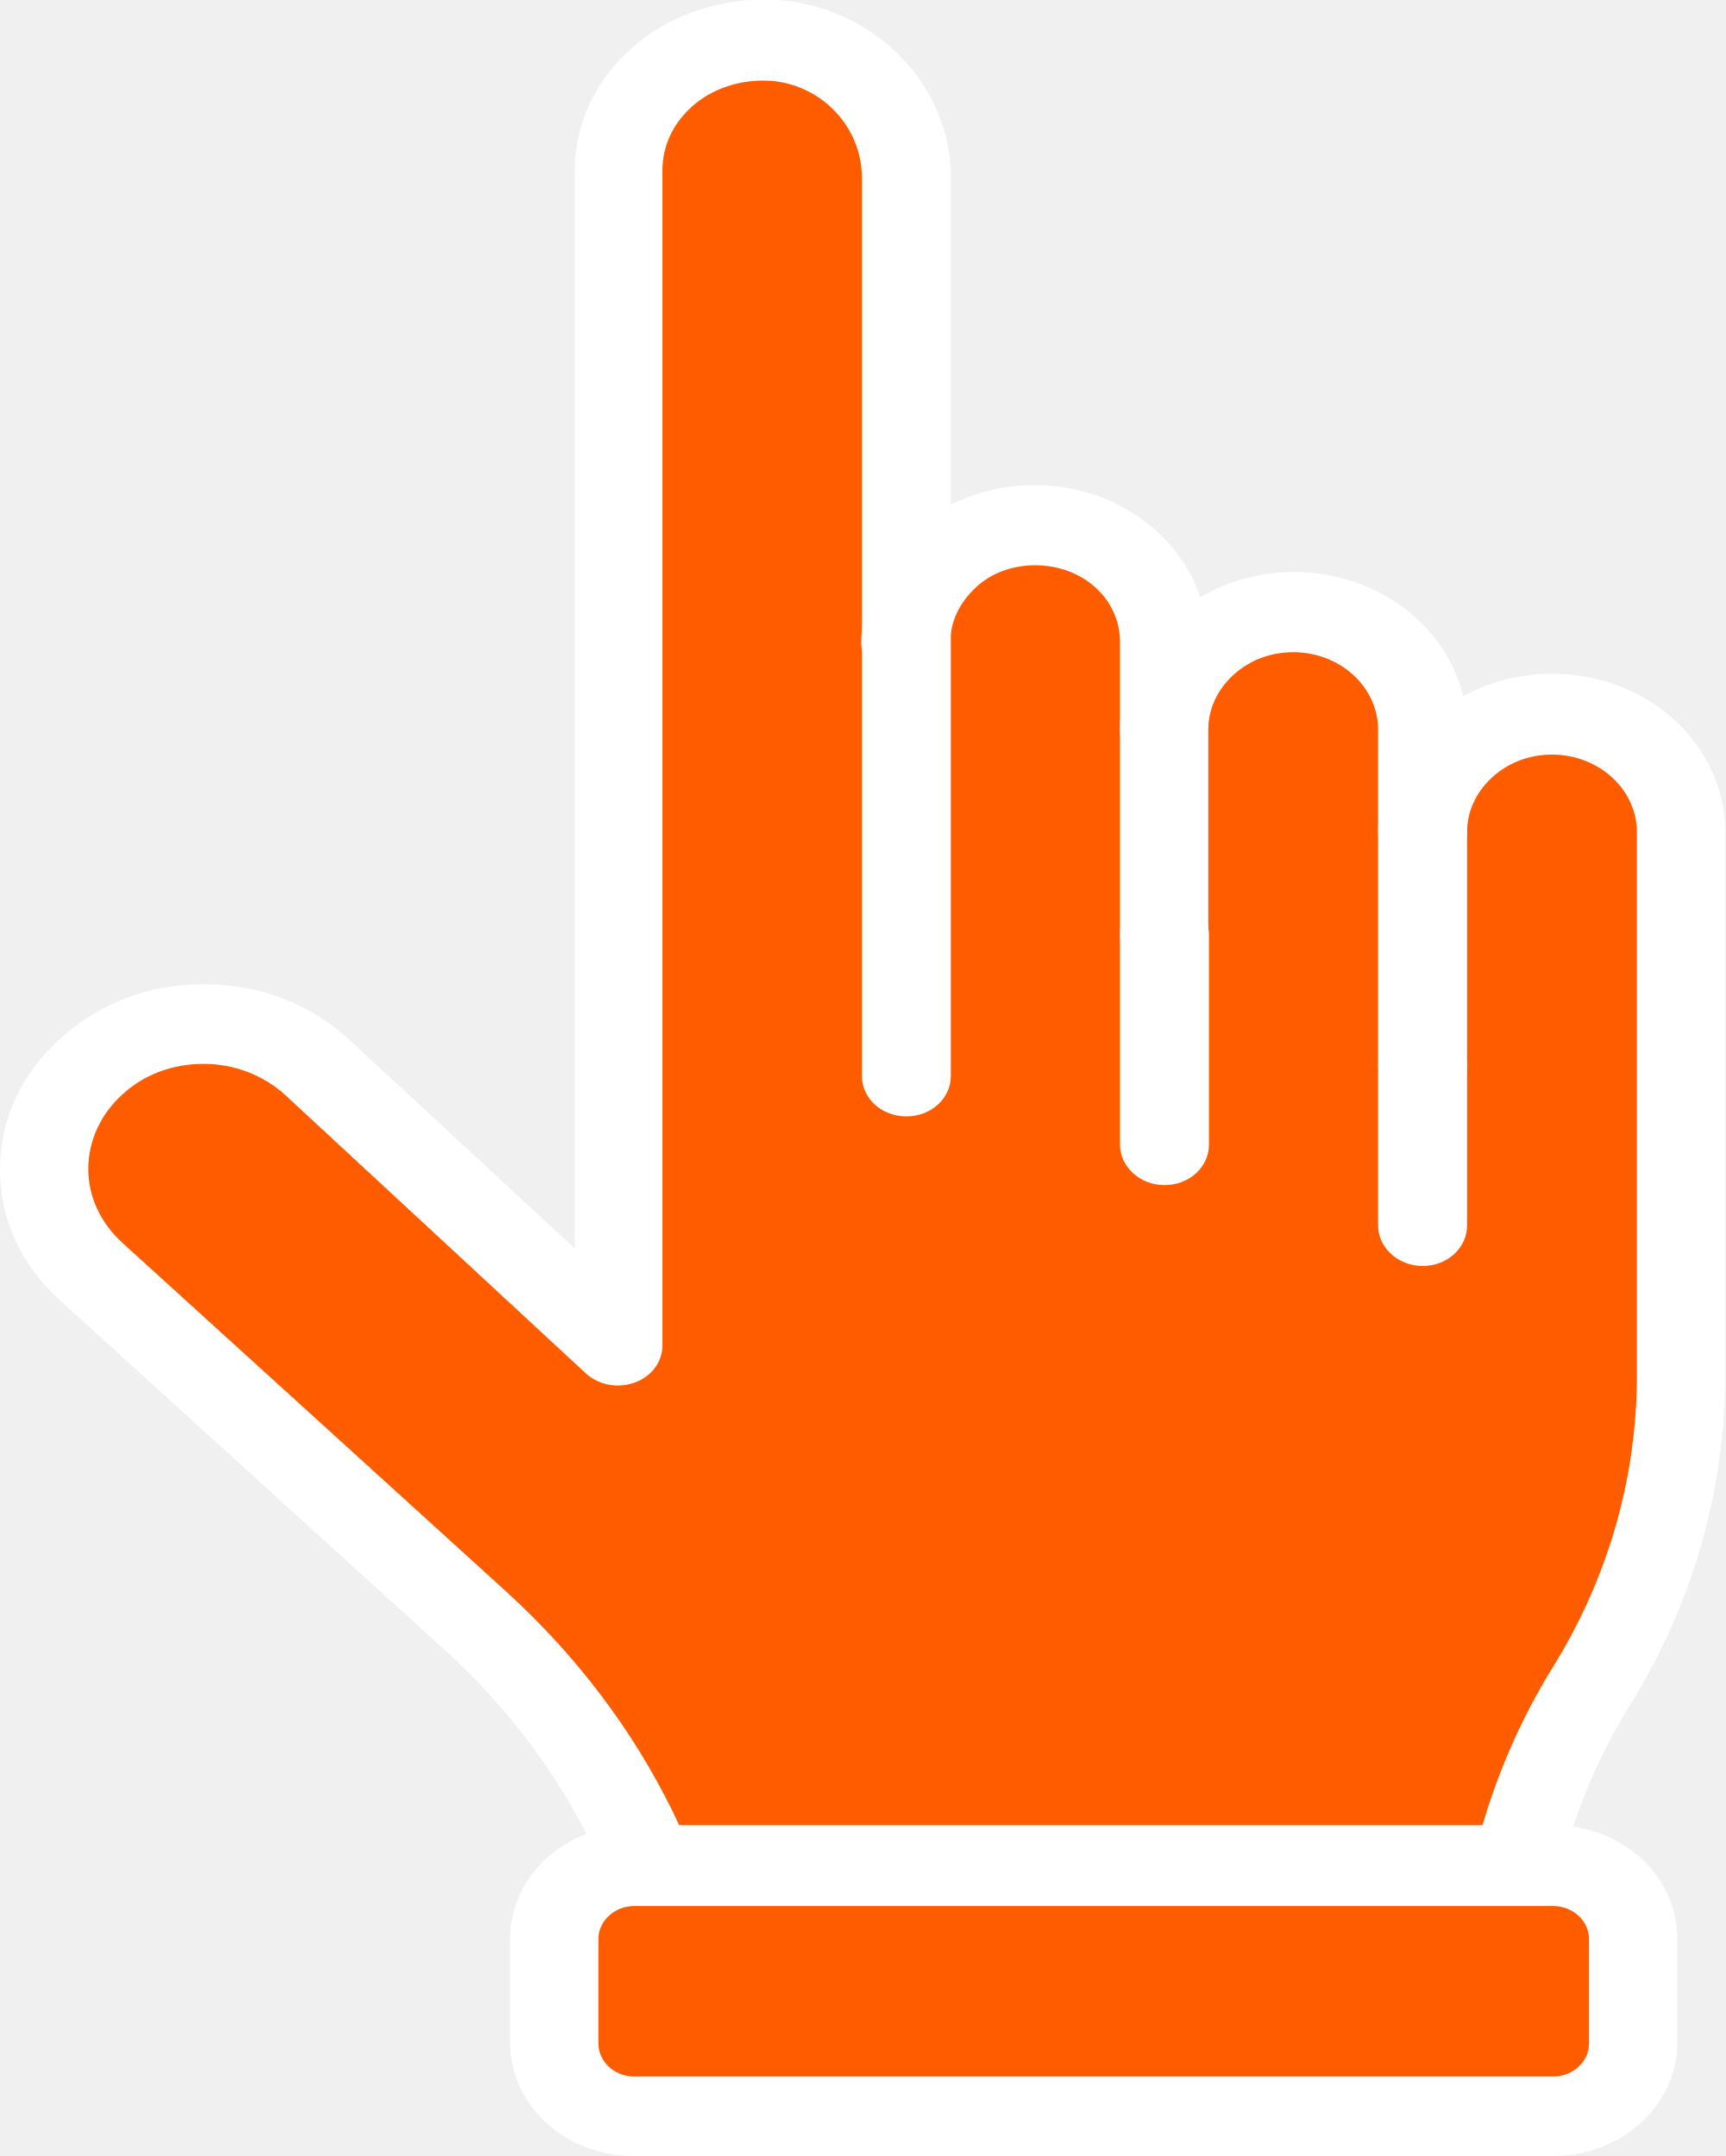
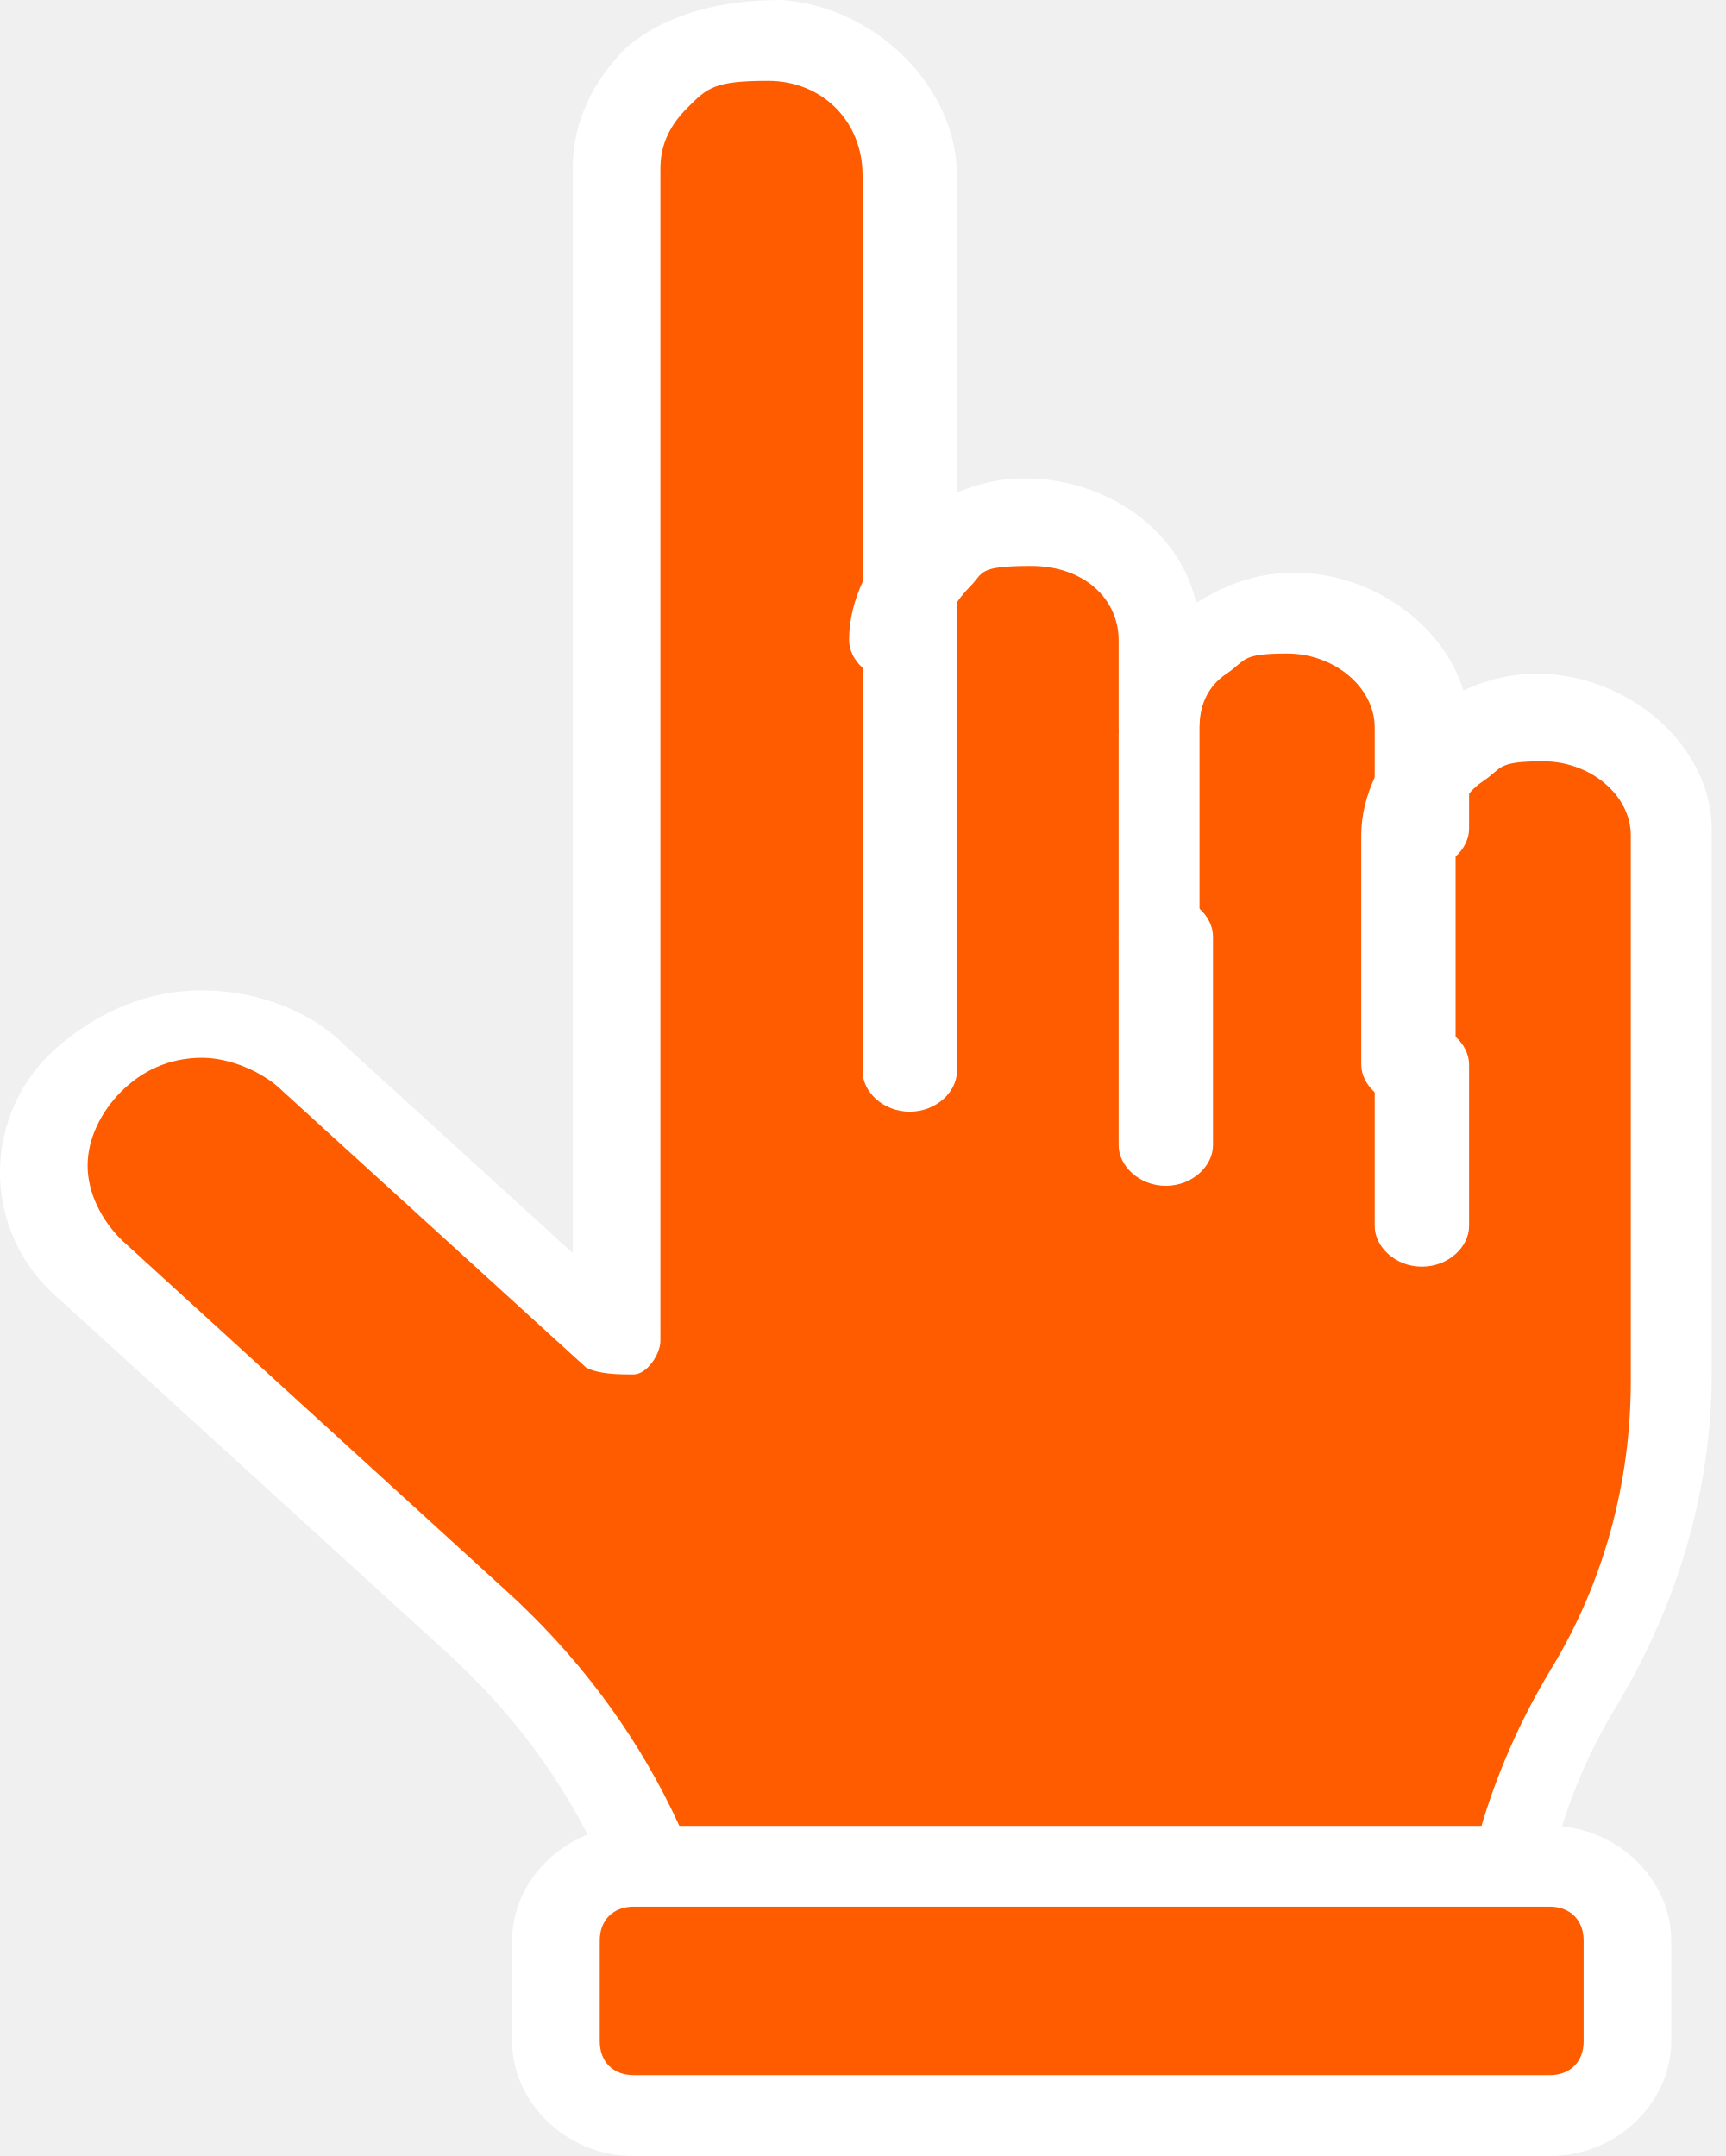
- <svg xmlns="http://www.w3.org/2000/svg" id="cursor-mao" viewBox="0 0 25.6 32">
+ <svg xmlns="http://www.w3.org/2000/svg" id="cursor-mao" version="1.1" viewBox="0 0 25.6 32">
+   <defs>
+     <style>
+       .st0, .st1 {
+         fill: #fff;
+       }
+ 
+       .st2 {
+         fill: #ff5c00;
+       }
+ 
+       .st1 {
+         fill-opacity: 0;
+       }
+     </style>
+   </defs>
  <g id="Objects">
-     <path class="cls-2" style="fill:#ff5c00;" d="M21.11,12.37c0-.48.22-.92.56-1.23.35-.32.83-.51,1.36-.51,1.06,0,1.91.78,1.91,1.75v8.07c0,1.62-.46,3.21-1.33,4.62-.87,1.41-1.32,3-1.32,4.63v1.62h-11.93c0-2.72-1.19-5.32-3.3-7.24l-5.7-5.18c-.47-.42-.7-.97-.7-1.52s.24-1.1.69-1.52c.93-.85,2.44-.84,3.36,0l4.47,4.14V2.53c0-.54.24-1.02.63-1.37.42-.39,1.03-.61,1.69-.56,1.13.08,1.95,1.01,1.95,2.03v6.9c0-.48.22-.92.56-1.23.34-.32.83-.51,1.35-.51,1.06,0,1.91.78,1.91,1.74v1.31c0-.48.22-.92.56-1.23.35-.32.83-.51,1.36-.51,1.06,0,1.91.78,1.91,1.75v1.52Z" />
-     <path class="cls-2" style="fill:#ffffff;" d="M17.28,11.44c-.36,0-.66-.27-.66-.6v-1.31c0-.64-.55-1.14-1.26-1.14-.34,0-.66.12-.88.33-.24.22-.38.51-.38.82,0,.33-.29.6-.66.6s-.66-.27-.66-.6c0-.62.27-1.21.76-1.66.47-.43,1.13-.68,1.81-.68,1.42,0,2.57,1.05,2.57,2.34v1.31c0,.33-.29.6-.66.6Z" />
-     <path class="cls-2" style="fill:#ffffff;" d="M17.28,17.59c-.36,0-.66-.27-.66-.6v-3.12c0-.33.29-.6.66-.6s.66.27.66.6v3.12c0,.33-.29.6-.66.6Z" />
-     <path class="cls-2" style="fill:#ffffff;" d="M17.28,14.47c-.36,0-.66-.27-.66-.6v-3.03c0-.62.27-1.21.76-1.66.49-.44,1.13-.69,1.82-.69,1.42,0,2.57,1.05,2.57,2.34v1.52c0,.33-.29.6-.66.6s-.66-.27-.66-.6v-1.52c0-.63-.56-1.15-1.26-1.15-.34,0-.65.12-.89.34-.24.22-.37.51-.37.81v3.03c0,.33-.29.6-.66.6Z" />
-     <path class="cls-2" style="fill:#ffffff;" d="M21.11,18.79c-.36,0-.66-.27-.66-.6v-2.37c0-.33.29-.6.66-.6s.66.27.66.6v2.37c0,.33-.29.6-.66.6Z" />
-     <path class="cls-2" style="fill:#ffffff;" d="M22.29,31.9h-11.94c-.36,0-.66-.27-.66-.6,0-2.58-1.1-5-3.1-6.82L.89,19.3c-.58-.52-.89-1.21-.89-1.94s.31-1.42.89-1.94c.57-.52,1.32-.82,2.15-.81.81,0,1.57.29,2.14.82l3.35,3.1V2.53c0-.68.29-1.32.83-1.8C9.91.22,10.71-.05,11.55,0c1.43.11,2.56,1.26,2.56,2.63v13.34c0,.33-.29.6-.66.6s-.66-.27-.66-.6V2.64c0-.75-.59-1.38-1.35-1.44-.44-.03-.87.11-1.17.38-.29.26-.44.59-.44.95v17.44c0,.24-.16.46-.41.55-.25.09-.53.04-.72-.13l-4.47-4.14c-.32-.29-.75-.46-1.21-.46h0c-.46,0-.89.16-1.21.46-.32.29-.5.69-.5,1.1s.18.8.51,1.1l5.7,5.18c2.09,1.91,3.31,4.4,3.47,7.07h10.64v-1.03c0-1.72.49-3.43,1.41-4.92.82-1.32,1.25-2.81,1.25-4.33v-8.07c0-.63-.56-1.15-1.26-1.15-.34,0-.65.12-.89.34-.24.22-.37.51-.37.81v3.45c0,.33-.29.6-.66.6s-.66-.27-.66-.6v-3.45c0-.62.27-1.21.76-1.66.49-.44,1.13-.69,1.82-.69,1.42,0,2.57,1.05,2.57,2.34v8.07c0,1.72-.49,3.42-1.42,4.91-.81,1.31-1.24,2.81-1.24,4.33v1.62c0,.33-.29.6-.66.6Z" />
-     <rect class="cls-2" style="fill:#ff5c00;" x="8.22" y="27.69" width="16.02" height="3.71" rx=".65" ry=".65" />
-     <path class="cls-2" style="fill:#ffffff;" d="M23.05,32h-13.64c-1.02,0-1.84-.75-1.84-1.68v-1.55c0-.93.83-1.68,1.84-1.68h13.64c1.02,0,1.84.75,1.84,1.68v1.55c0,.93-.83,1.68-1.84,1.68ZM9.41,28.29c-.29,0-.53.22-.53.49v1.55c0,.27.24.49.53.49h13.64c.29,0,.53-.22.53-.49v-1.55c0-.27-.24-.49-.53-.49h-13.64Z" />
+     <path class="st2" d="M21.1,12.4c0-.5.2-.9.6-1.2s.8-.5,1.4-.5c1.1,0,1.9.8,1.9,1.8v8.1c0,1.6-.5,3.2-1.3,4.6s-1.3,3-1.3,4.6v1.6h-11.9c0-2.7-1.2-5.3-3.3-7.2l-5.7-5.2c-.5-.4-.7-1-.7-1.5s.2-1.1.7-1.5c.9-.9,2.4-.8,3.4,0l4.5,4.1V2.5c0-.5.2-1,.6-1.4.4-.4,1-.6,1.7-.6,1.1,0,1.9,1,1.9,2v6.9c0-.5.2-.9.6-1.2.3-.3.8-.5,1.4-.5,1.1,0,1.9.8,1.9,1.7v1.3c0-.5.2-.9.6-1.2s.8-.5,1.4-.5c1.1,0,1.9.8,1.9,1.8v1.5h-.3Z" />
+     <path class="st0" d="M17.3,11.4c-.4,0-.7-.3-.7-.6v-1.3c0-.6-.5-1.1-1.3-1.1s-.7.1-.9.3-.4.5-.4.8-.3.6-.7.6-.7-.3-.7-.6c0-.6.3-1.2.8-1.7.5-.4,1.1-.7,1.8-.7,1.4,0,2.6,1,2.6,2.3v1.3c0,.3-.3.6-.7.6h.2Z" />
+     <path class="st0" d="M17.3,17.6c-.4,0-.7-.3-.7-.6v-3.1c0-.3.3-.6.7-.6s.7.3.7.6v3.1c0,.3-.3.6-.7.6Z" />
+     <path class="st0" d="M17.3,14.5c-.4,0-.7-.3-.7-.6v-3c0-.6.3-1.2.8-1.7.5-.4,1.1-.7,1.8-.7,1.4,0,2.6,1.1,2.6,2.3v1.5c0,.3-.3.6-.7.6s-.7-.3-.7-.6v-1.5c0-.6-.6-1.1-1.3-1.1s-.6.1-.9.3-.4.5-.4.8v3c0,.3-.3.6-.7.6h.2Z" />
+     <path class="st0" d="M21.1,18.8c-.4,0-.7-.3-.7-.6v-2.4c0-.3.3-.6.7-.6s.7.3.7.6v2.4c0,.3-.3.6-.7.6Z" />
+     <path class="st0" d="M22.3,31.9h-11.9c-.4,0-.7-.3-.7-.6,0-2.6-1.1-5-3.1-6.8L.9,19.3c-.6-.5-.9-1.2-.9-1.9s.3-1.4.9-1.9c.6-.5,1.3-.8,2.1-.8s1.6.3,2.1.8l3.4,3.1V2.5c0-.7.3-1.3.8-1.8.6-.5,1.4-.7,2.3-.7,1.4.1,2.6,1.3,2.6,2.6v13.3c0,.3-.3.6-.7.6s-.7-.3-.7-.6V2.6c0-.8-.6-1.4-1.4-1.4s-.9.1-1.2.4-.4.6-.4.9v17.4c0,.2-.2.5-.4.5s-.5,0-.7-.1l-4.5-4.1c-.3-.3-.8-.5-1.2-.5h0c-.5,0-.9.2-1.2.5-.3.3-.5.7-.5,1.1s.2.8.5,1.1l5.7,5.2c2.1,1.9,3.3,4.4,3.5,7.1h10.6v-1c0-1.7.5-3.4,1.4-4.9.8-1.3,1.2-2.8,1.2-4.3v-8.1c0-.6-.6-1.1-1.3-1.1s-.6.1-.9.3-.4.5-.4.8v3.4c0,.3-.3.6-.7.6s-.7-.3-.7-.6v-3.4c0-.6.3-1.2.8-1.7.5-.4,1.1-.7,1.8-.7,1.4,0,2.6,1.1,2.6,2.3v8.1c0,1.7-.5,3.4-1.4,4.9-.8,1.3-1.2,2.8-1.2,4.3v1.6c0,.3-.3.6-.7.6h.2Z" />
+     <rect class="st2" x="8.2" y="27.7" width="16" height="3.7" rx=".6" ry=".6" />
+     <path class="st0" d="M23,32h-13.6c-1,0-1.8-.8-1.8-1.7v-1.5c0-.9.8-1.7,1.8-1.7h13.6c1,0,1.8.8,1.8,1.7v1.5c0,.9-.8,1.7-1.8,1.7ZM9.4,28.3c-.3,0-.5.2-.5.5v1.5c0,.3.2.5.5.5h13.6c.3,0,.5-.2.5-.5v-1.5c0-.3-.2-.5-.5-.5h-13.6Z" />
+   </g>
+   <g>
+     <rect class="st1" x="33.6" y="1" width="25.6" height="32" />
+     <g>
+       <path class="st2" d="M53,16.4c0-.5.2-.9.5-1.2s.8-.5,1.3-.5c1,0,1.8.8,1.8,1.8v5.1c0,1.6-.4,3.2-1.2,4.6s-1.2,3-1.2,4.6v1.6h-11c0-2.7-1.1-5.3-3-7.2l-3.6-4.2c-.4-.4-.6-1-.6-1.5s.2-1.1.6-1.5c.9-.9,2.2-.8,3.1,0l2.5,3.1v-7.5c0-.5.2-1,.6-1.4.4-.4.9-.6,1.6-.6,1,0,1.8,1,1.8,2v-.2c0-.5.2-.9.5-1.2s.8-.5,1.2-.5c1,0,1.8.8,1.8,1.7v1.3c0-.5.2-.9.5-1.2s.8-.5,1.3-.5c1,0,1.8.8,1.8,1.8v1.5h-.3Z" />
+       <path class="st0" d="M49.5,15.4c-.3,0-.6-.3-.6-.6v-1.3c0-.6-.5-1.1-1.2-1.1s-.6.1-.8.3-.3.7-.3,1-.4.4-.7.4-.4-.4-.4-.7c0-.6,0-1.1.5-1.6.4-.4,1-.7,1.7-.7,1.3,0,2.4,1,2.4,2.3v1.3c0,.3-.3.6-.6.6h0Z" />
+       <path class="st0" d="M49.6,21.3c-.3,0-.7-.3-.7-.6v-3.1c0-.3.3-.6.7-.6s.7.3.7.6v3.1c0,.3-.3.6-.7.6Z" />
+       <path class="st0" d="M49.5,18.5c-.3,0-.6-.3-.6-.6v-3c0-.6.2-1.2.7-1.7.5-.4,1-.7,1.7-.7,1.3,0,2.4,1.1,2.4,2.3v1.5c0,.3-.3.6-.6.6s-.6-.3-.6-.6v-1.5c0-.6-.5-1.1-1.2-1.1s-.6.1-.8.3-.3.5-.3.8v3c0,.3-.3.6-.6.6h-.1Z" />
+       <path class="st0" d="M53.1,22.1c-.3,0-.6-.3-.6-.6v-2.4c0-.3.3-.6.6-.6s.6.3.6.6v2.4c0,.3-.3.6-.6.6Z" />
+       <path class="st0" d="M54,32.9h-11c-.3,0-.6-.3-.6-.6,0-2.6-1-5-2.9-6.8l-3.6-4.2c-.5-.5-.8-1.2-.8-1.9s.3-1.4.8-1.9,1.2-.8,2-.8,1.4.3,2,.8l1.5,2.1v-6c0-.7.3-1.3.8-1.8s1.2-.8,2-.7c1.3,0,2.4,1.3,2.4,2.6v6.2c0,.3-.3.6-.6.6s-.6-.3-.6-.6v-6.2c0-.8-.5-1.4-1.2-1.4s-.8,0-1.1.4-.4.6-.4.9v7.3c0,.2-.1.5-.4.5s-.5,0-.7-.1l-2.5-3.1c-.3-.3-.7-.5-1.1-.5h0c-.4,0-.8.2-1.1.5s-.5.7-.5,1.1.2.8.5,1.1l3.6,4.2c1.9,1.9,3,4.4,3.2,7.1h9.8v-1c0-1.7.5-3.4,1.3-4.9.8-1.3,1.2-2.8,1.2-4.3v-5.1c0-.6-.5-1.1-1.2-1.1s-.6.1-.8.3-.3.5-.3.8v3.4c0,.3-.3.6-.6.6s-.6-.3-.6-.6v-3.4c0-.6.2-1.2.7-1.7.5-.4,1-.7,1.7-.7,1.3,0,2.4,1.1,2.4,2.3v5.1c0,1.7-.5,3.4-1.3,4.9-.7,1.3-1.1,2.8-1.1,4.3v1.6c0,.3-.3.6-.6.6h-.3Z" />
+       <rect class="st2" x="41.2" y="28.7" width="14.8" height="3.7" rx=".6" ry=".6" />
+       <path class="st0" d="M54.8,33h-12.6c-.9,0-1.7-.8-1.7-1.7v-1.5c0-.9.8-1.7,1.7-1.7h12.6c.9,0,1.7.8,1.7,1.7v1.5c0,.9-.8,1.7-1.7,1.7ZM42.3,29.3c-.3,0-.5.2-.5.5v1.5c0,.3.2.5.5.5h12.6c.3,0,.5-.2.5-.5v-1.5c0-.3-.2-.5-.5-.5,0,0-12.6,0-12.6,0Z" />
+     </g>
  </g>
</svg>
